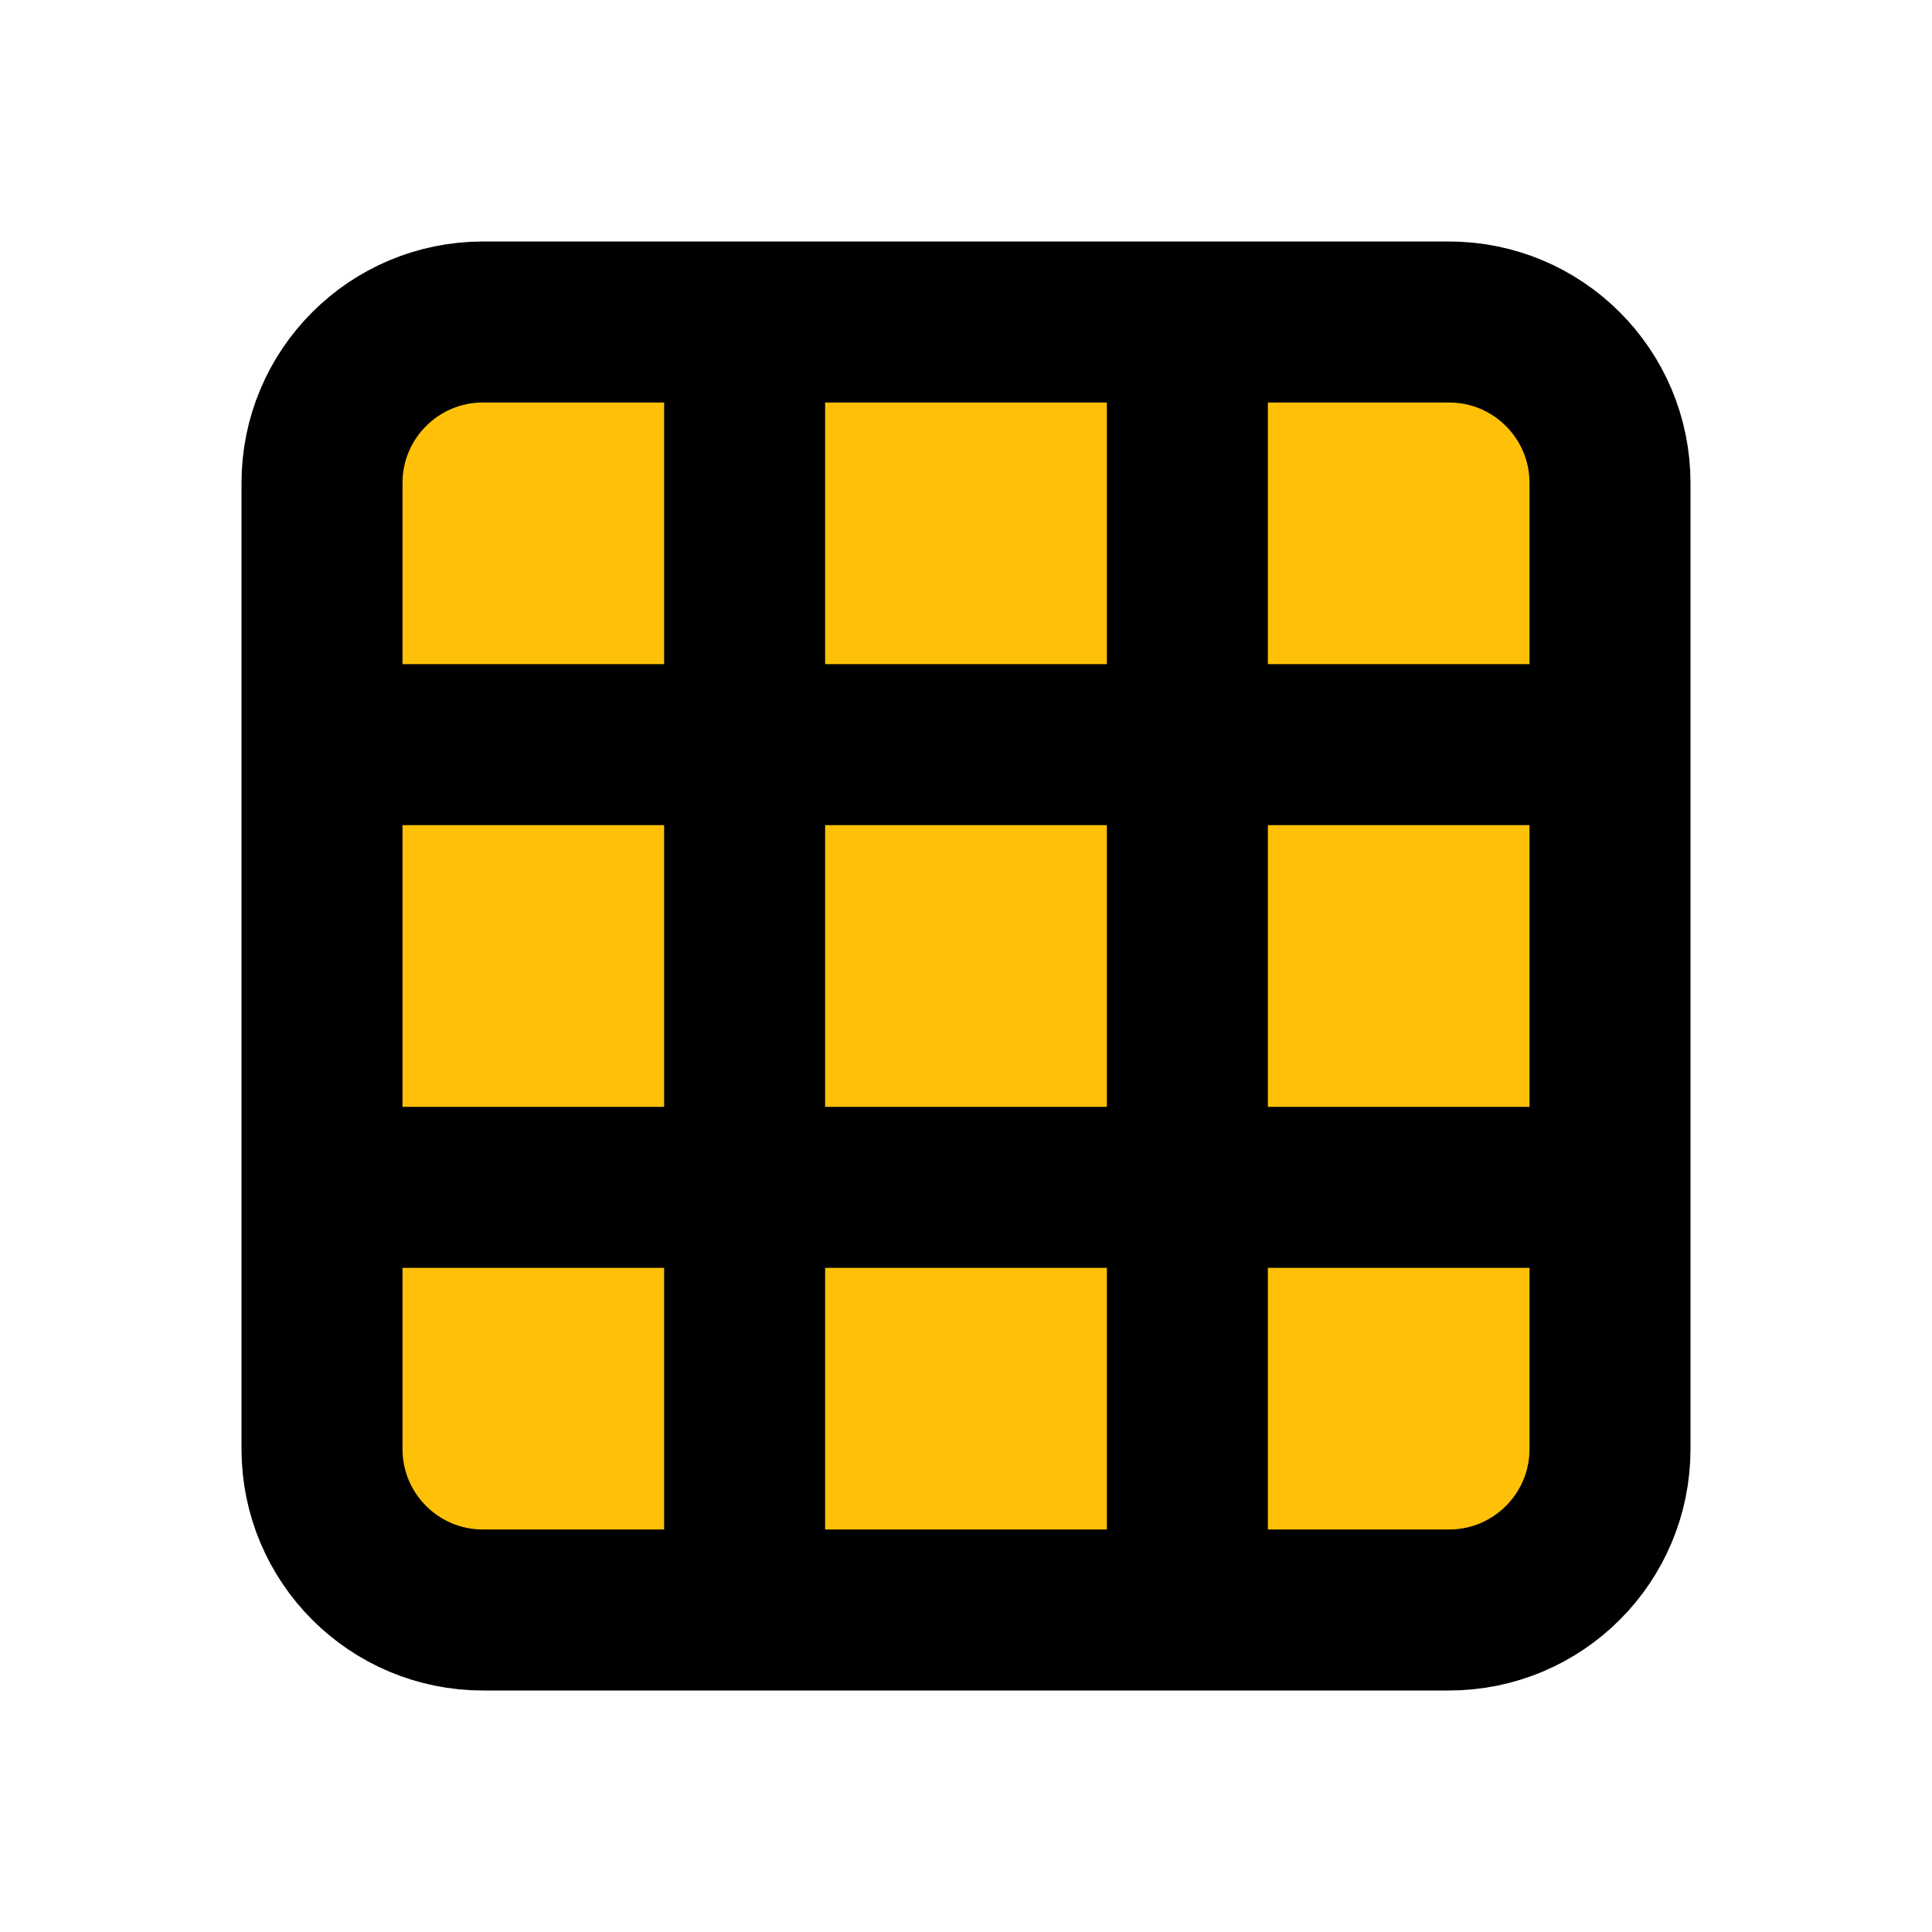
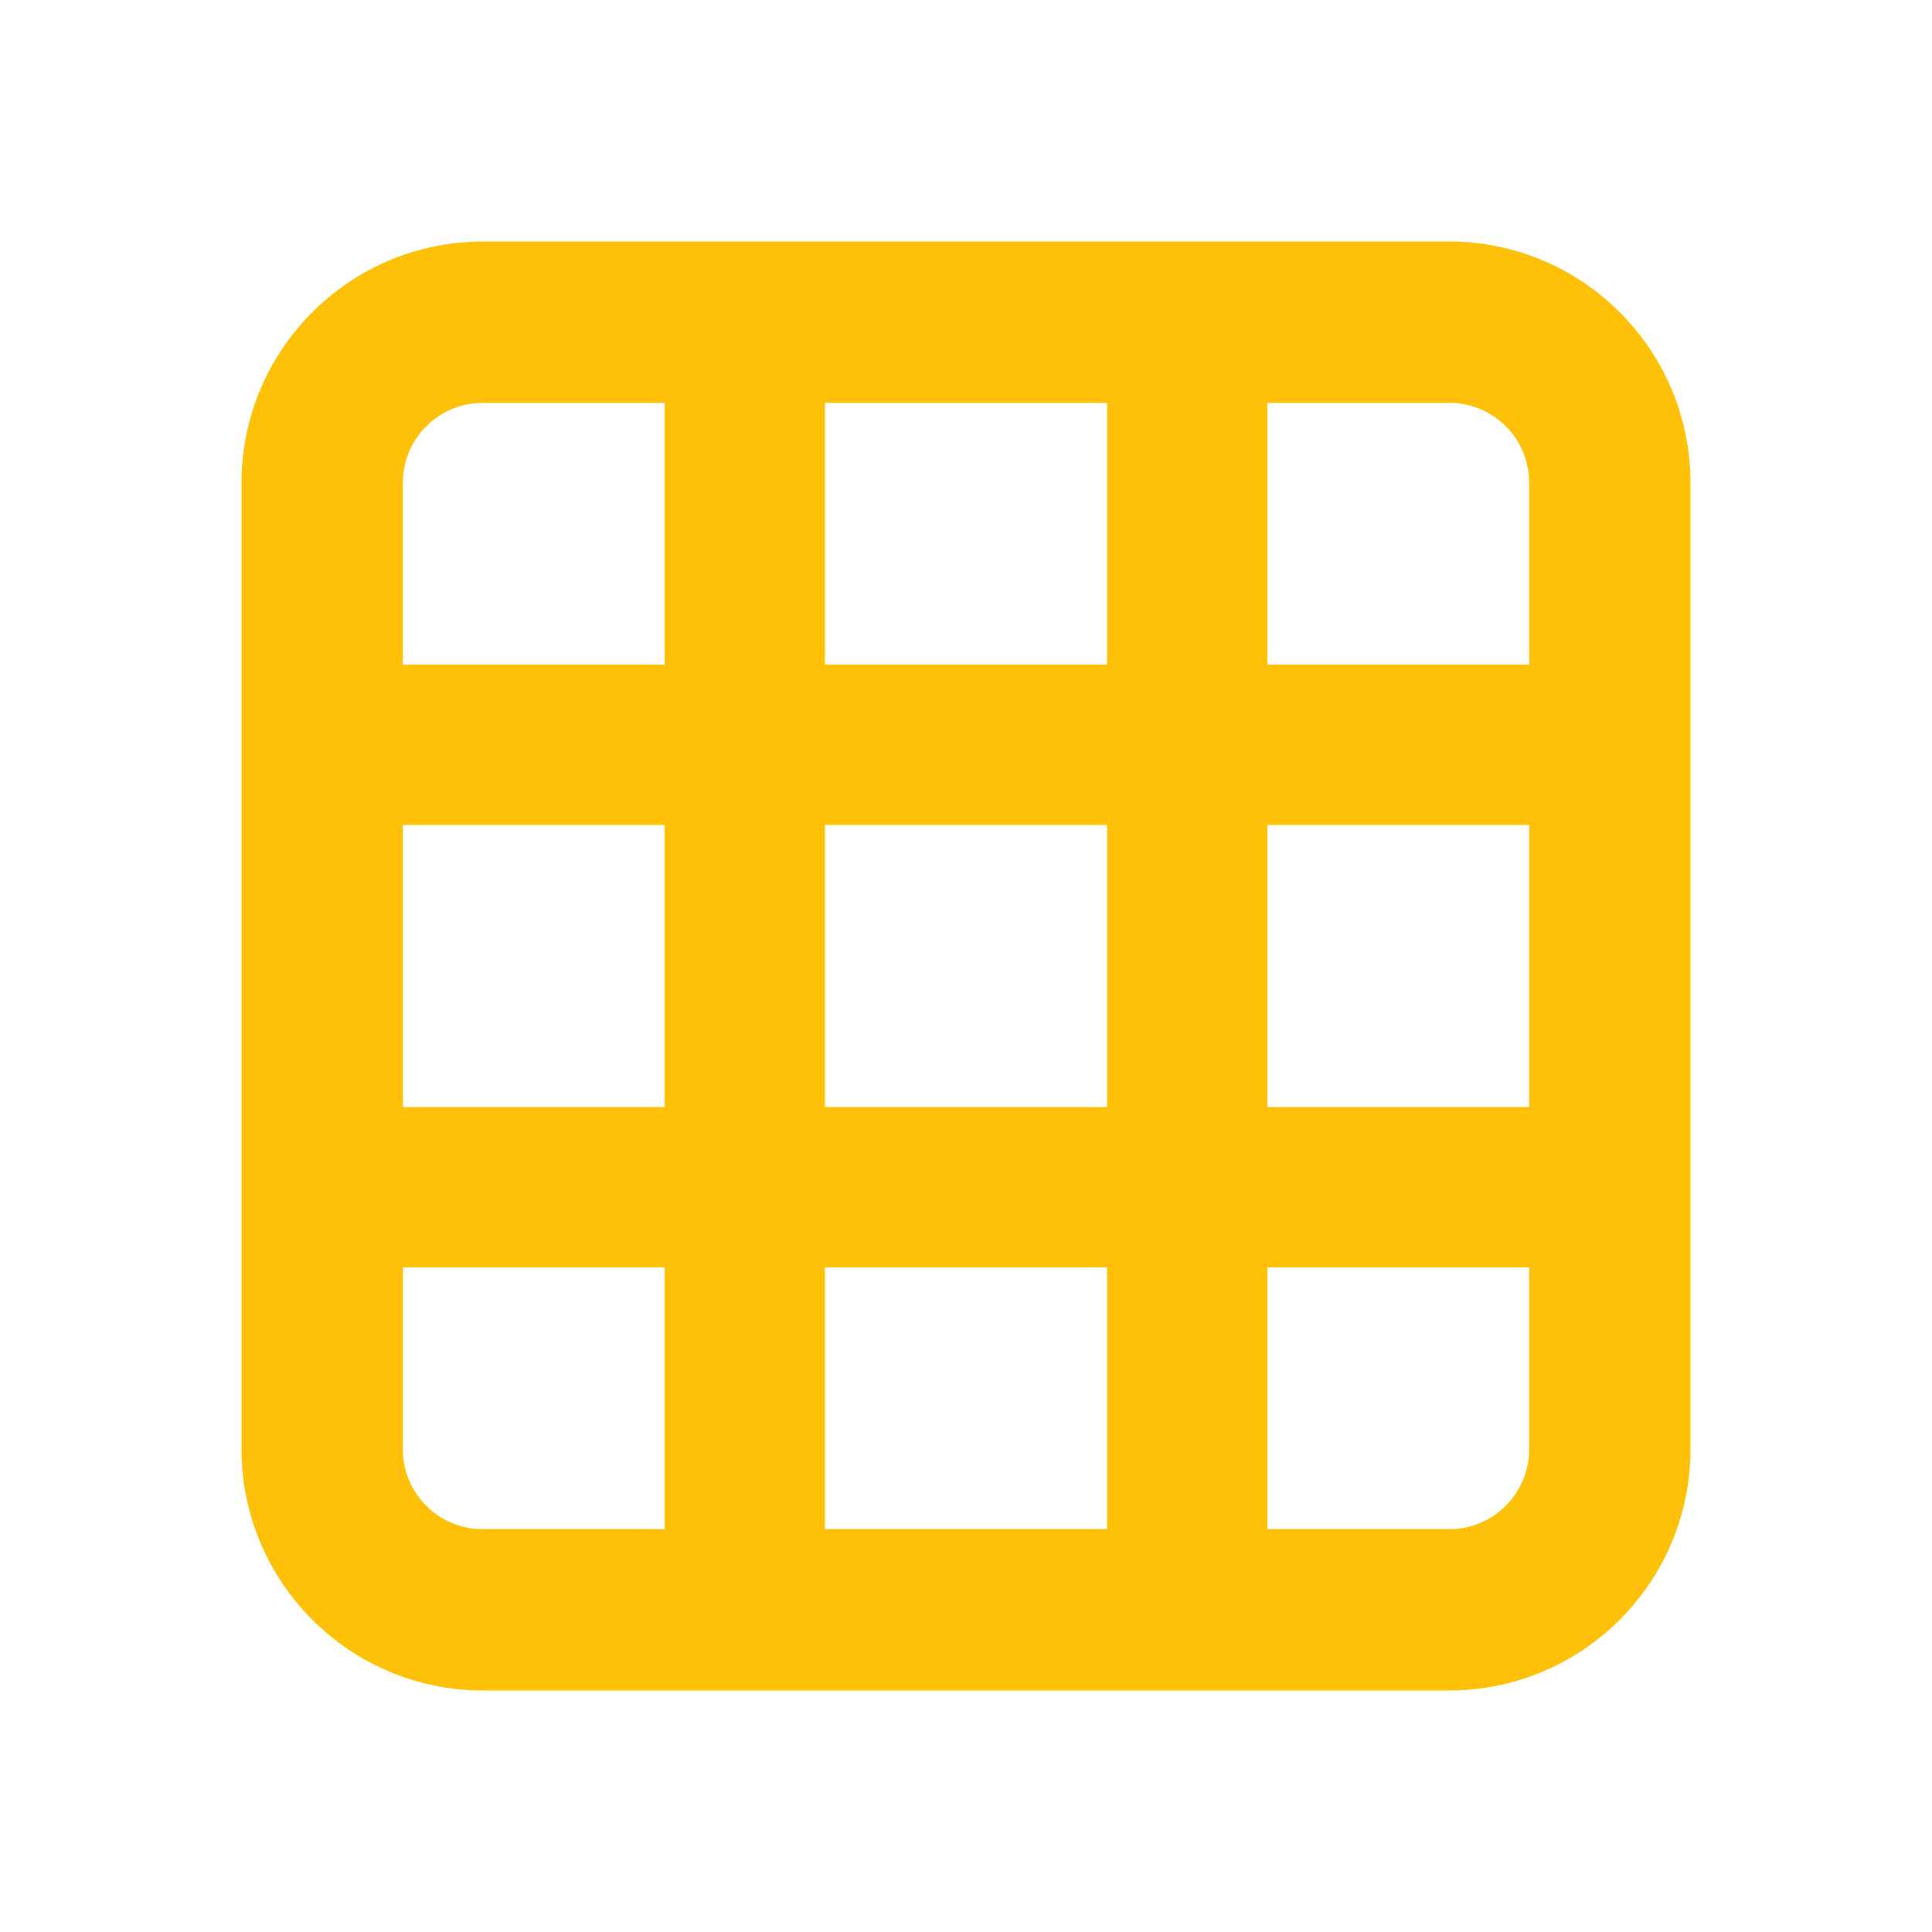
- <svg xmlns="http://www.w3.org/2000/svg" width="200" height="200" fill="none" viewBox="0 0 24 24" id="x-mitre-matrix" data-type="normal">
-   <path style="fill:rgb(255, 193, 7)" d="M9.25 4V20M14.75 4V20M4 14.75H20M4 9.25H20M6 20H18C19.105 20 20 19.105 20 18V6C20 4.895 19.105 4 18 4H6C4.895 4 4 4.895 4 6V18C4 19.105 4.895 20 6 20Z" stroke="#000000" stroke-width="2" stroke-linecap="round" stroke-linejoin="round" />
+ <svg xmlns="http://www.w3.org/2000/svg" width="200px" height="200px" viewBox="0 0 85 85" id="x-mitre-matrix">
+   <path style="fill:rgb(255, 193, 7)" d="M 63.750 74.375 H 21.250 c -5.865 0.000 -10.625 -4.760 -10.625 -10.625 V 21.250 c 0.000 -5.865 4.760 -10.625 10.625 -10.625 h 42.500 c 5.865 0.000 10.625 4.760 10.625 10.625 v 42.500 C 74.375 69.615 69.615 74.375 63.750 74.375 z M 55.760 67.278 H 63.750 c 1.955 0.000 3.528 -1.573 3.528 -3.528 v -7.990 h -11.518 V 67.278 z M 36.295 67.278 h 12.410 v -11.518 H 36.295 V 67.278 z M 17.723 55.760 V 63.750 c 0.000 1.955 1.573 3.528 3.528 3.528 h 7.990 v -11.518 H 17.723 z M 55.760 48.705 h 11.518 V 36.295 h -11.518 V 48.705 z M 36.295 48.705 h 12.410 V 36.295 H 36.295 V 48.705 z M 17.723 48.705 h 11.518 V 36.295 H 17.723 V 48.705 z M 55.760 29.240 h 11.518 V 21.250 c 0.000 -1.955 -1.573 -3.528 -3.528 -3.528 h -7.990 V 29.240 z M 36.295 29.240 h 12.410 V 17.723 H 36.295 V 29.240 z M 17.723 29.240 h 11.518 V 17.723 H 21.250 c -1.955 0.000 -3.528 1.573 -3.528 3.528 V 29.240 z" />
</svg>
